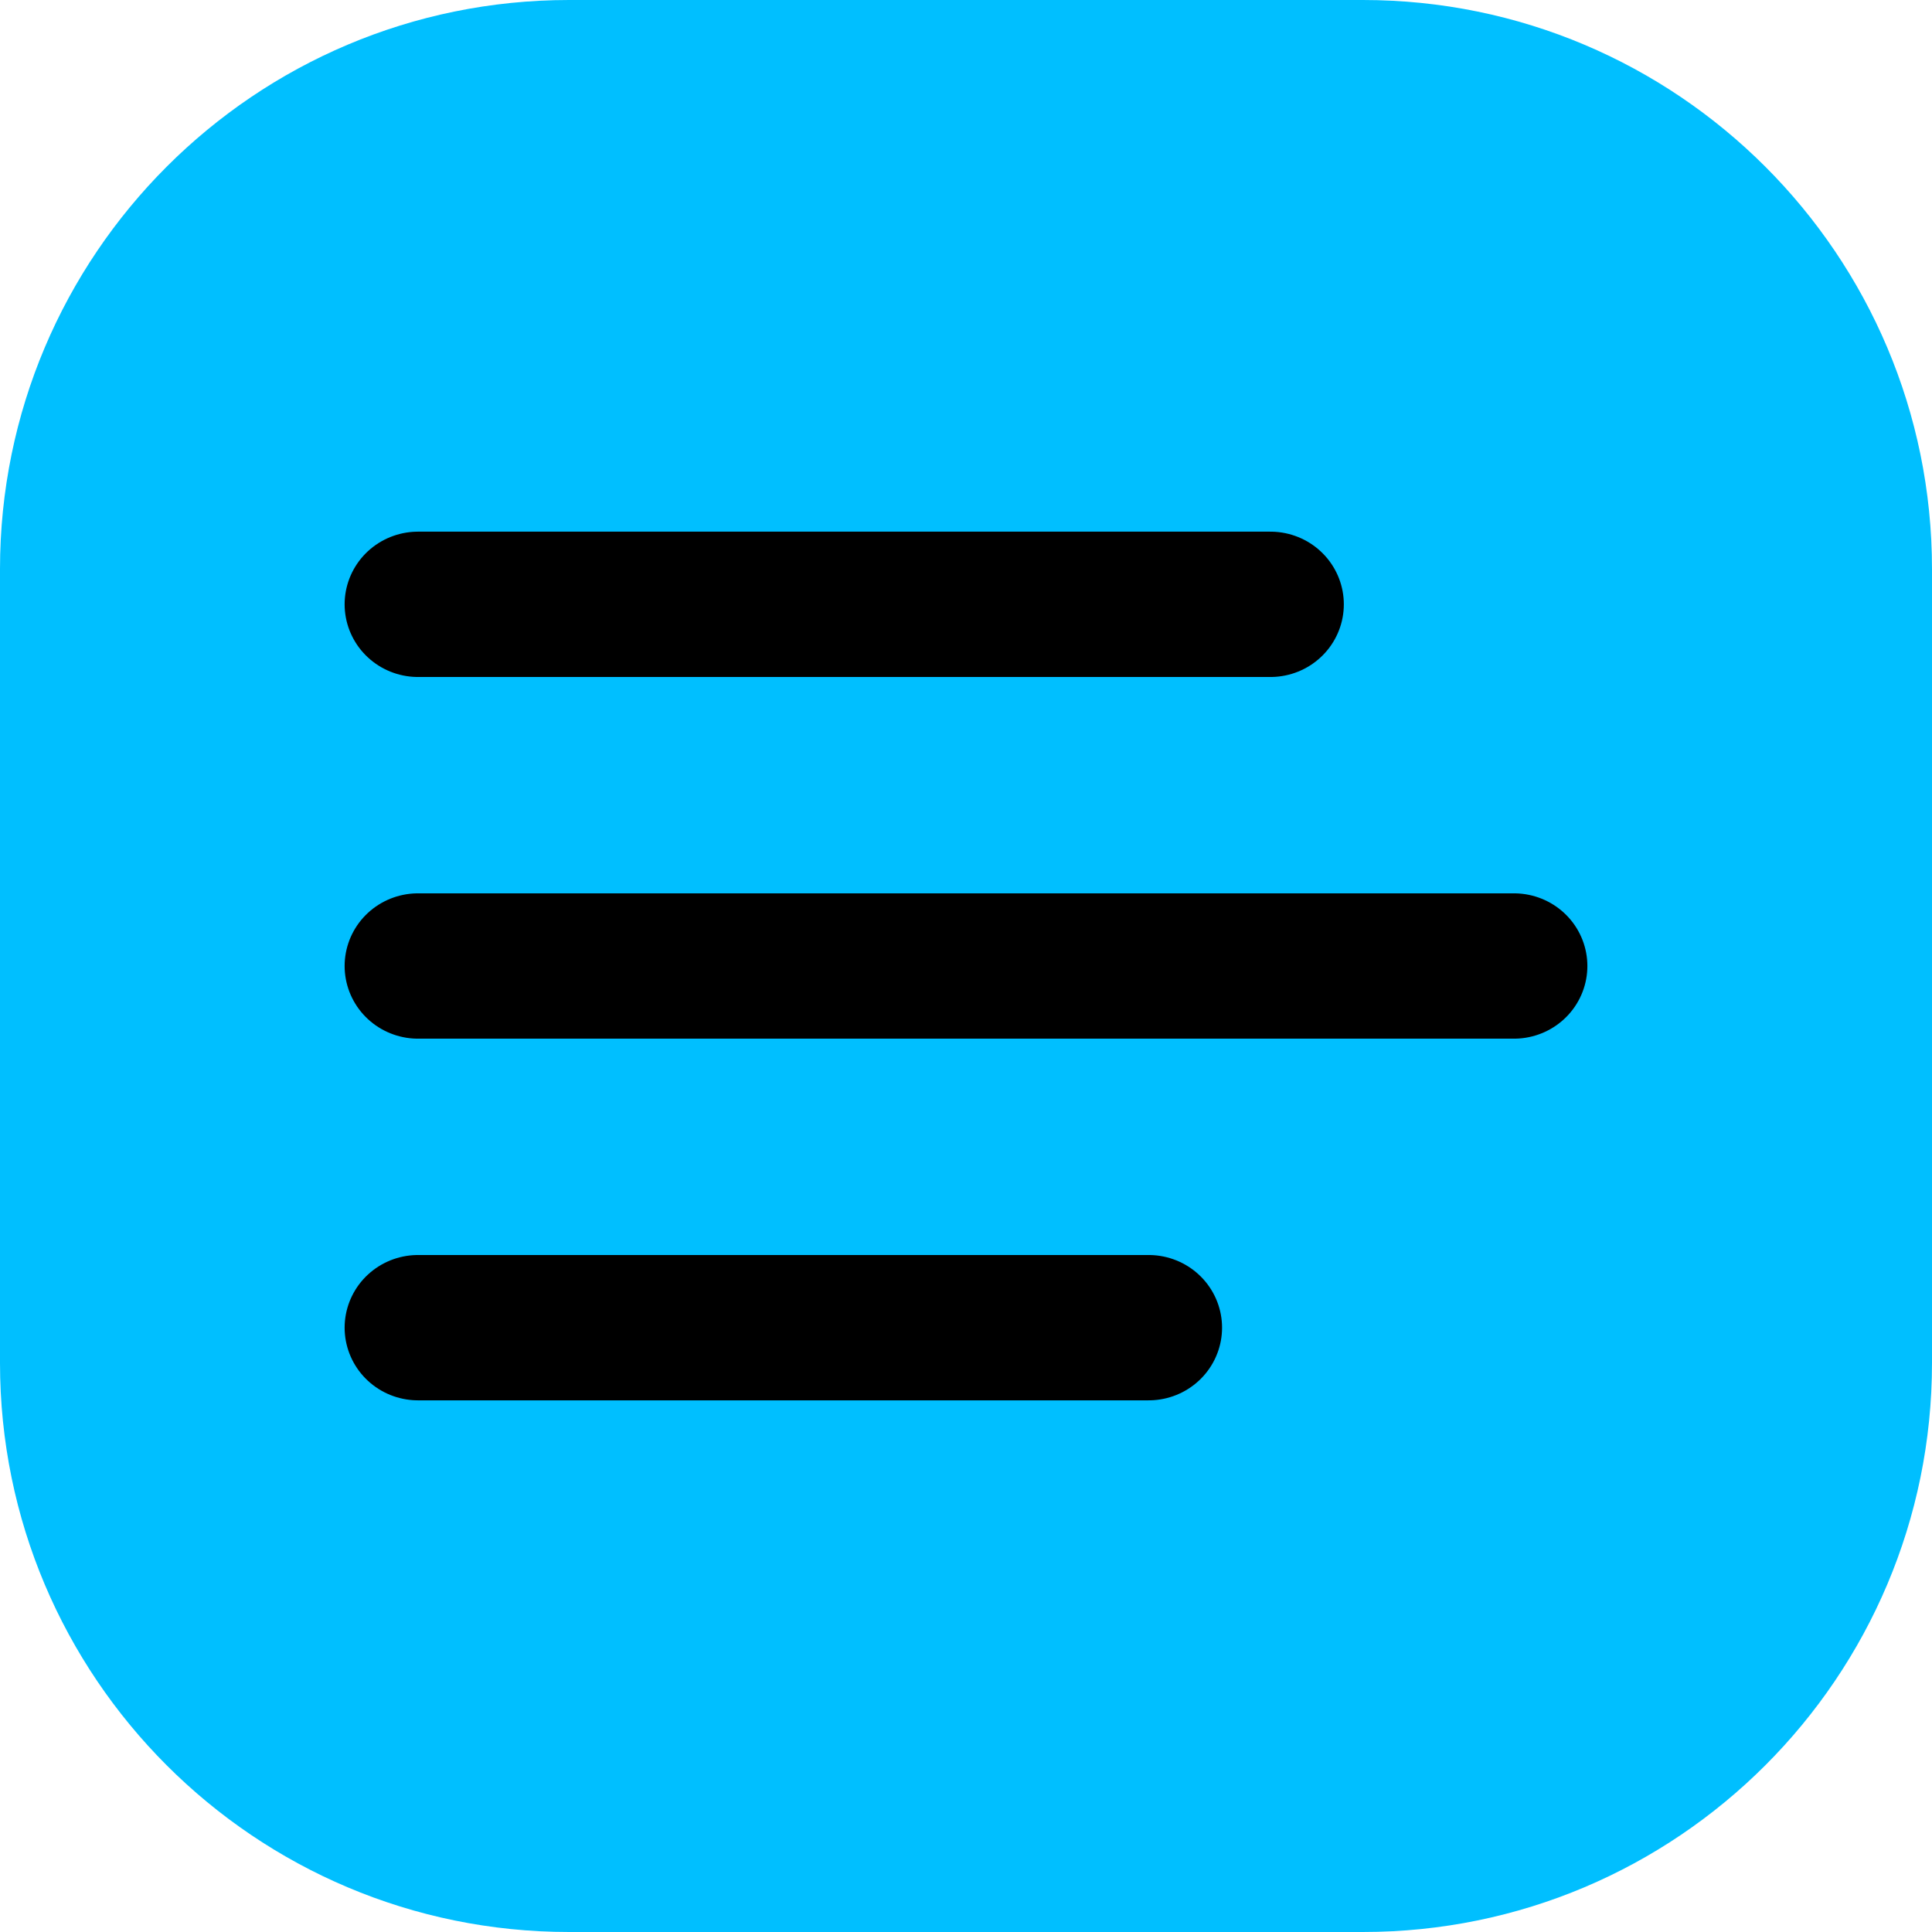
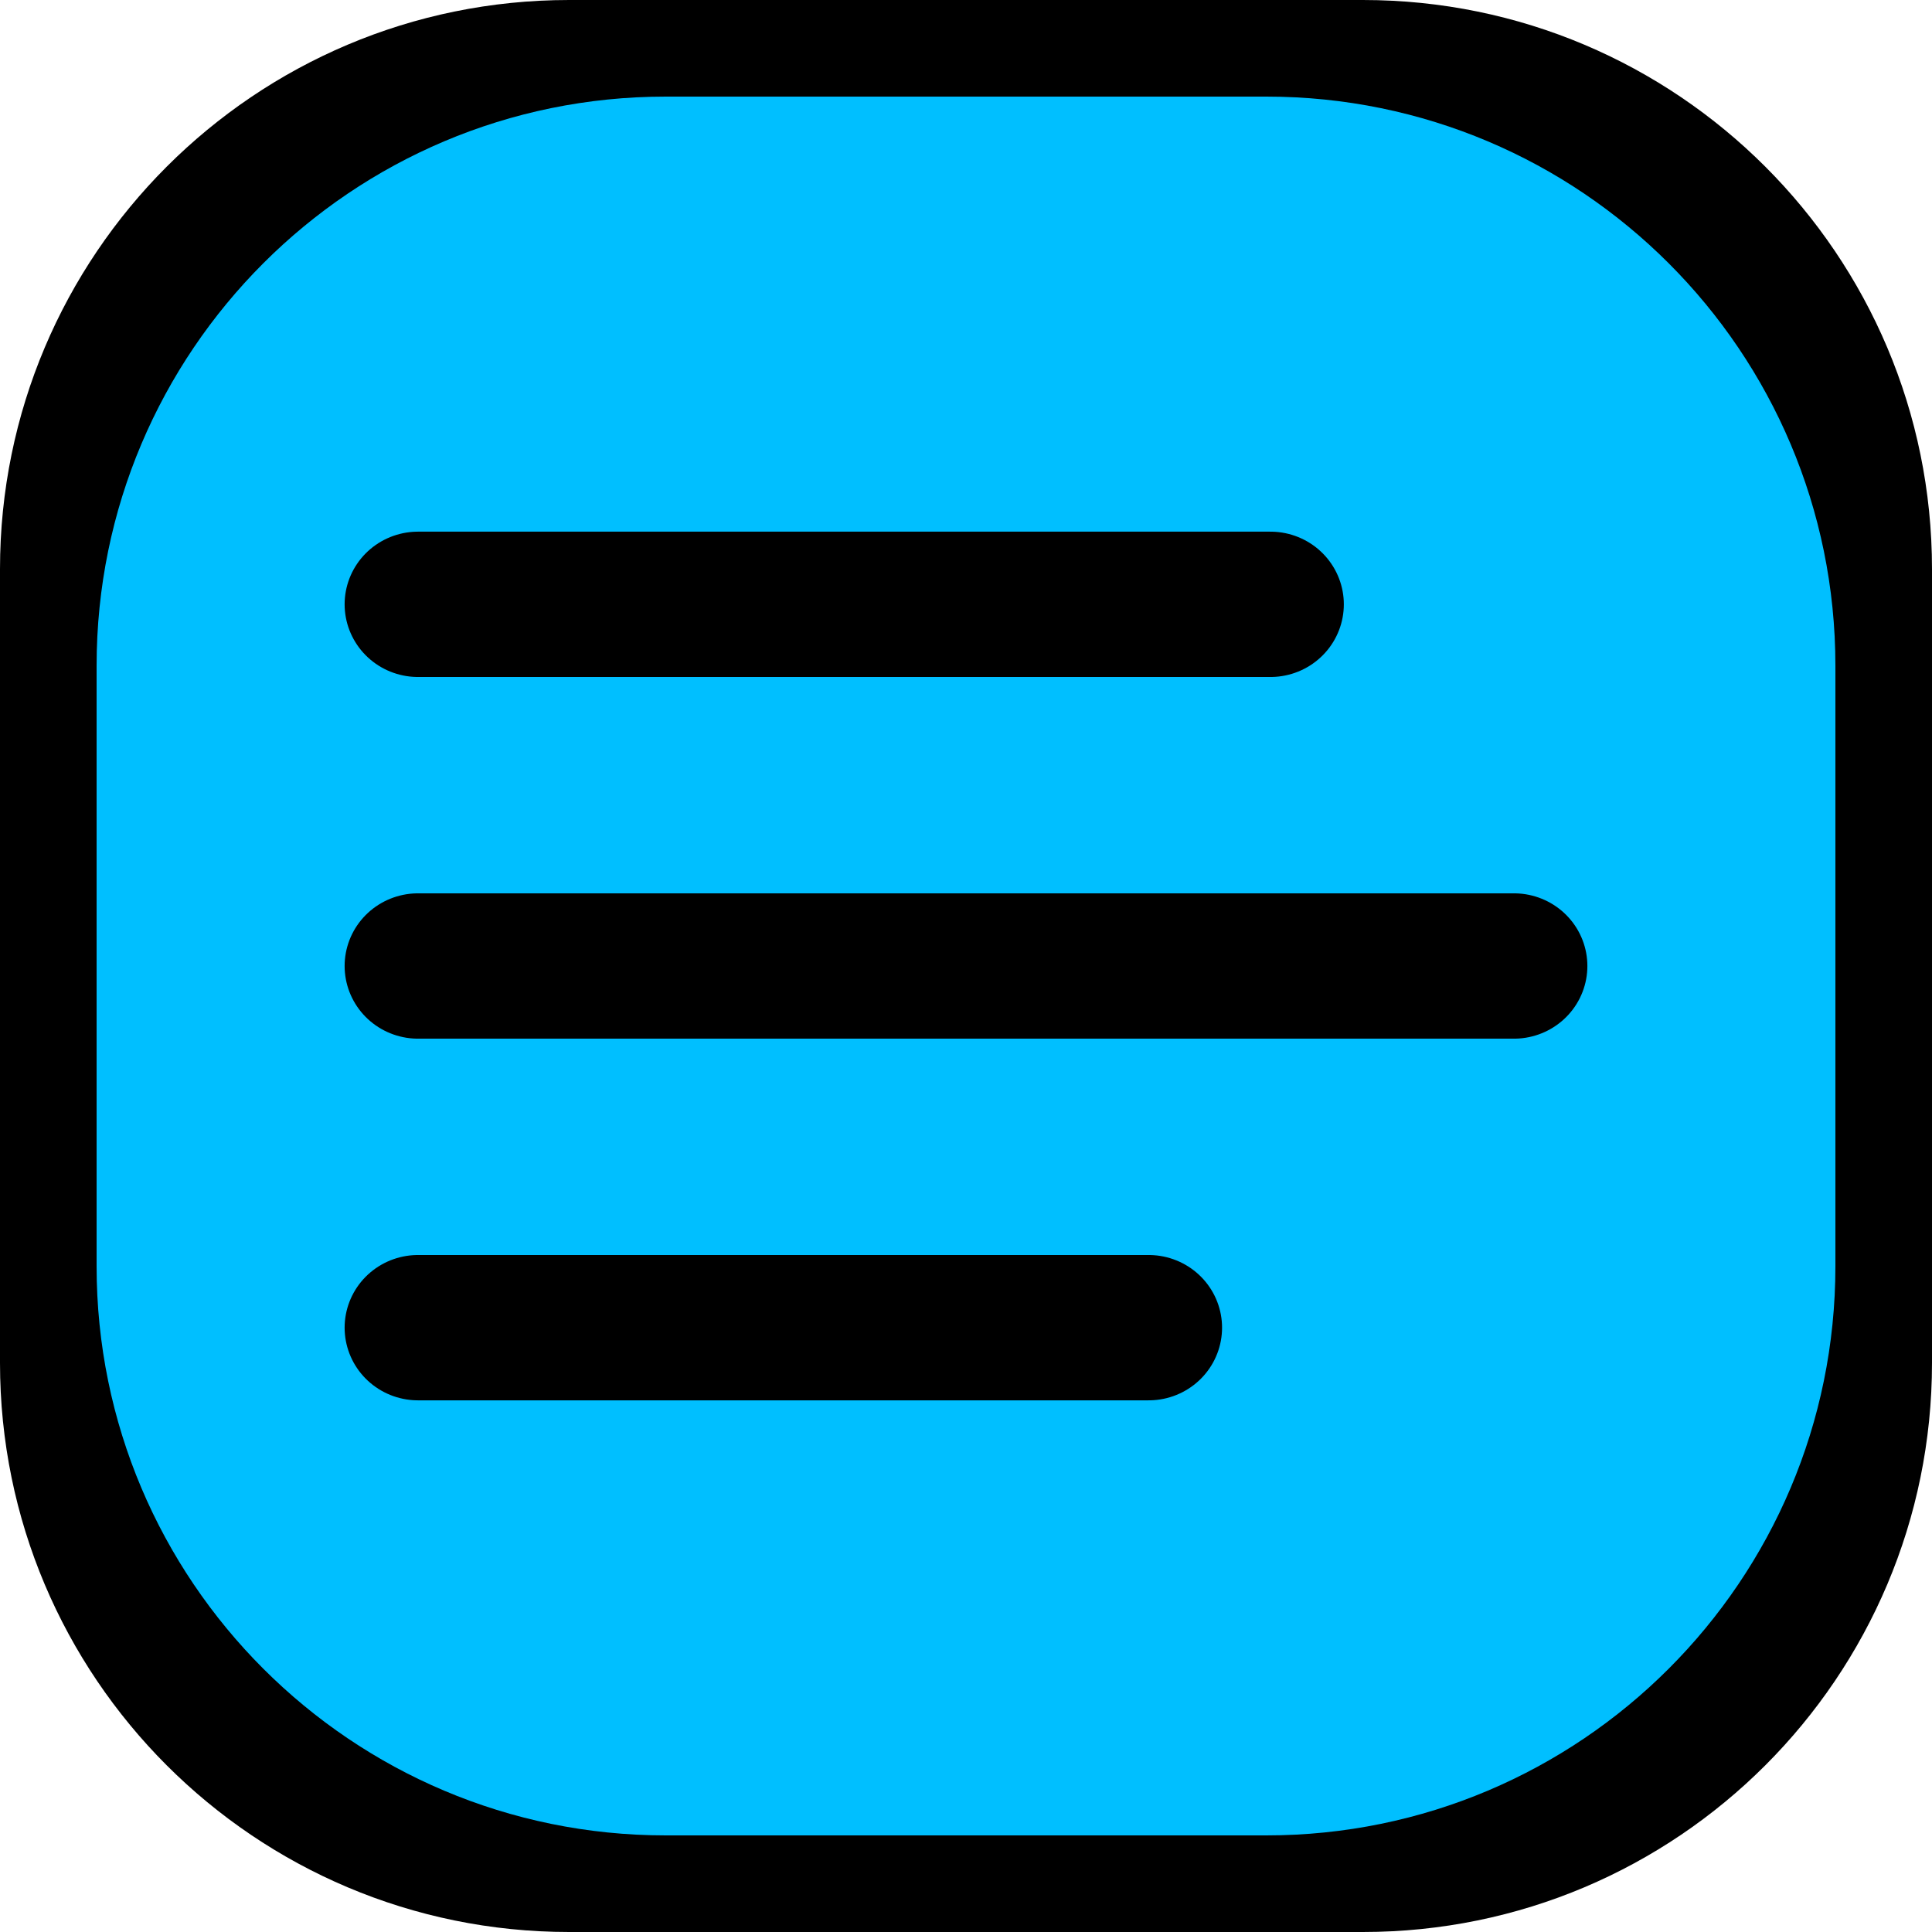
<svg xmlns="http://www.w3.org/2000/svg" width="7mm" height="7mm" viewBox="0 0 7 7" version="1.1" id="svg1" xml:space="preserve">
  <defs id="defs1" />
  <g id="layer1">
-     <rect style="fill:#00bfff;fill-opacity:1;stroke:none;stroke-width:1.002" id="rect1" width="7" height="7" x="0" y="0" ry="2.062" />
+     <rect style="fill:#000000;fill-opacity:1;stroke:none;stroke-width:1.002" id="rect1-0" width="7" height="7" x="0" y="0" ry="2.062" rx="2.062" />
+     <rect style="fill:#00bfff;fill-opacity:1;stroke:none;stroke-width:1.002" id="rect1" width="6.3" height="6.3" x="0.35" y="0.35" ry="2.062" rx="2.062" />
    <g style="fill:none;stroke:#000000;stroke-width:2.411;stroke-linecap:round;stroke-linejoin:round;stroke-opacity:1" id="g1" transform="matrix(0.2206018,0,0,0.2184028,0.8527778,0.8791666)">
      <path d="M 15,18 H 3" id="path1" style="stroke:#000000;stroke-width:2.411;stroke-opacity:1" />
      <path d="M 17,6 H 3" id="path2" style="stroke:#000000;stroke-width:2.411;stroke-opacity:1" />
      <path d="M 21,12 H 3" id="path3" style="stroke:#000000;stroke-width:2.411;stroke-opacity:1" />
    </g>
  </g>
</svg>
